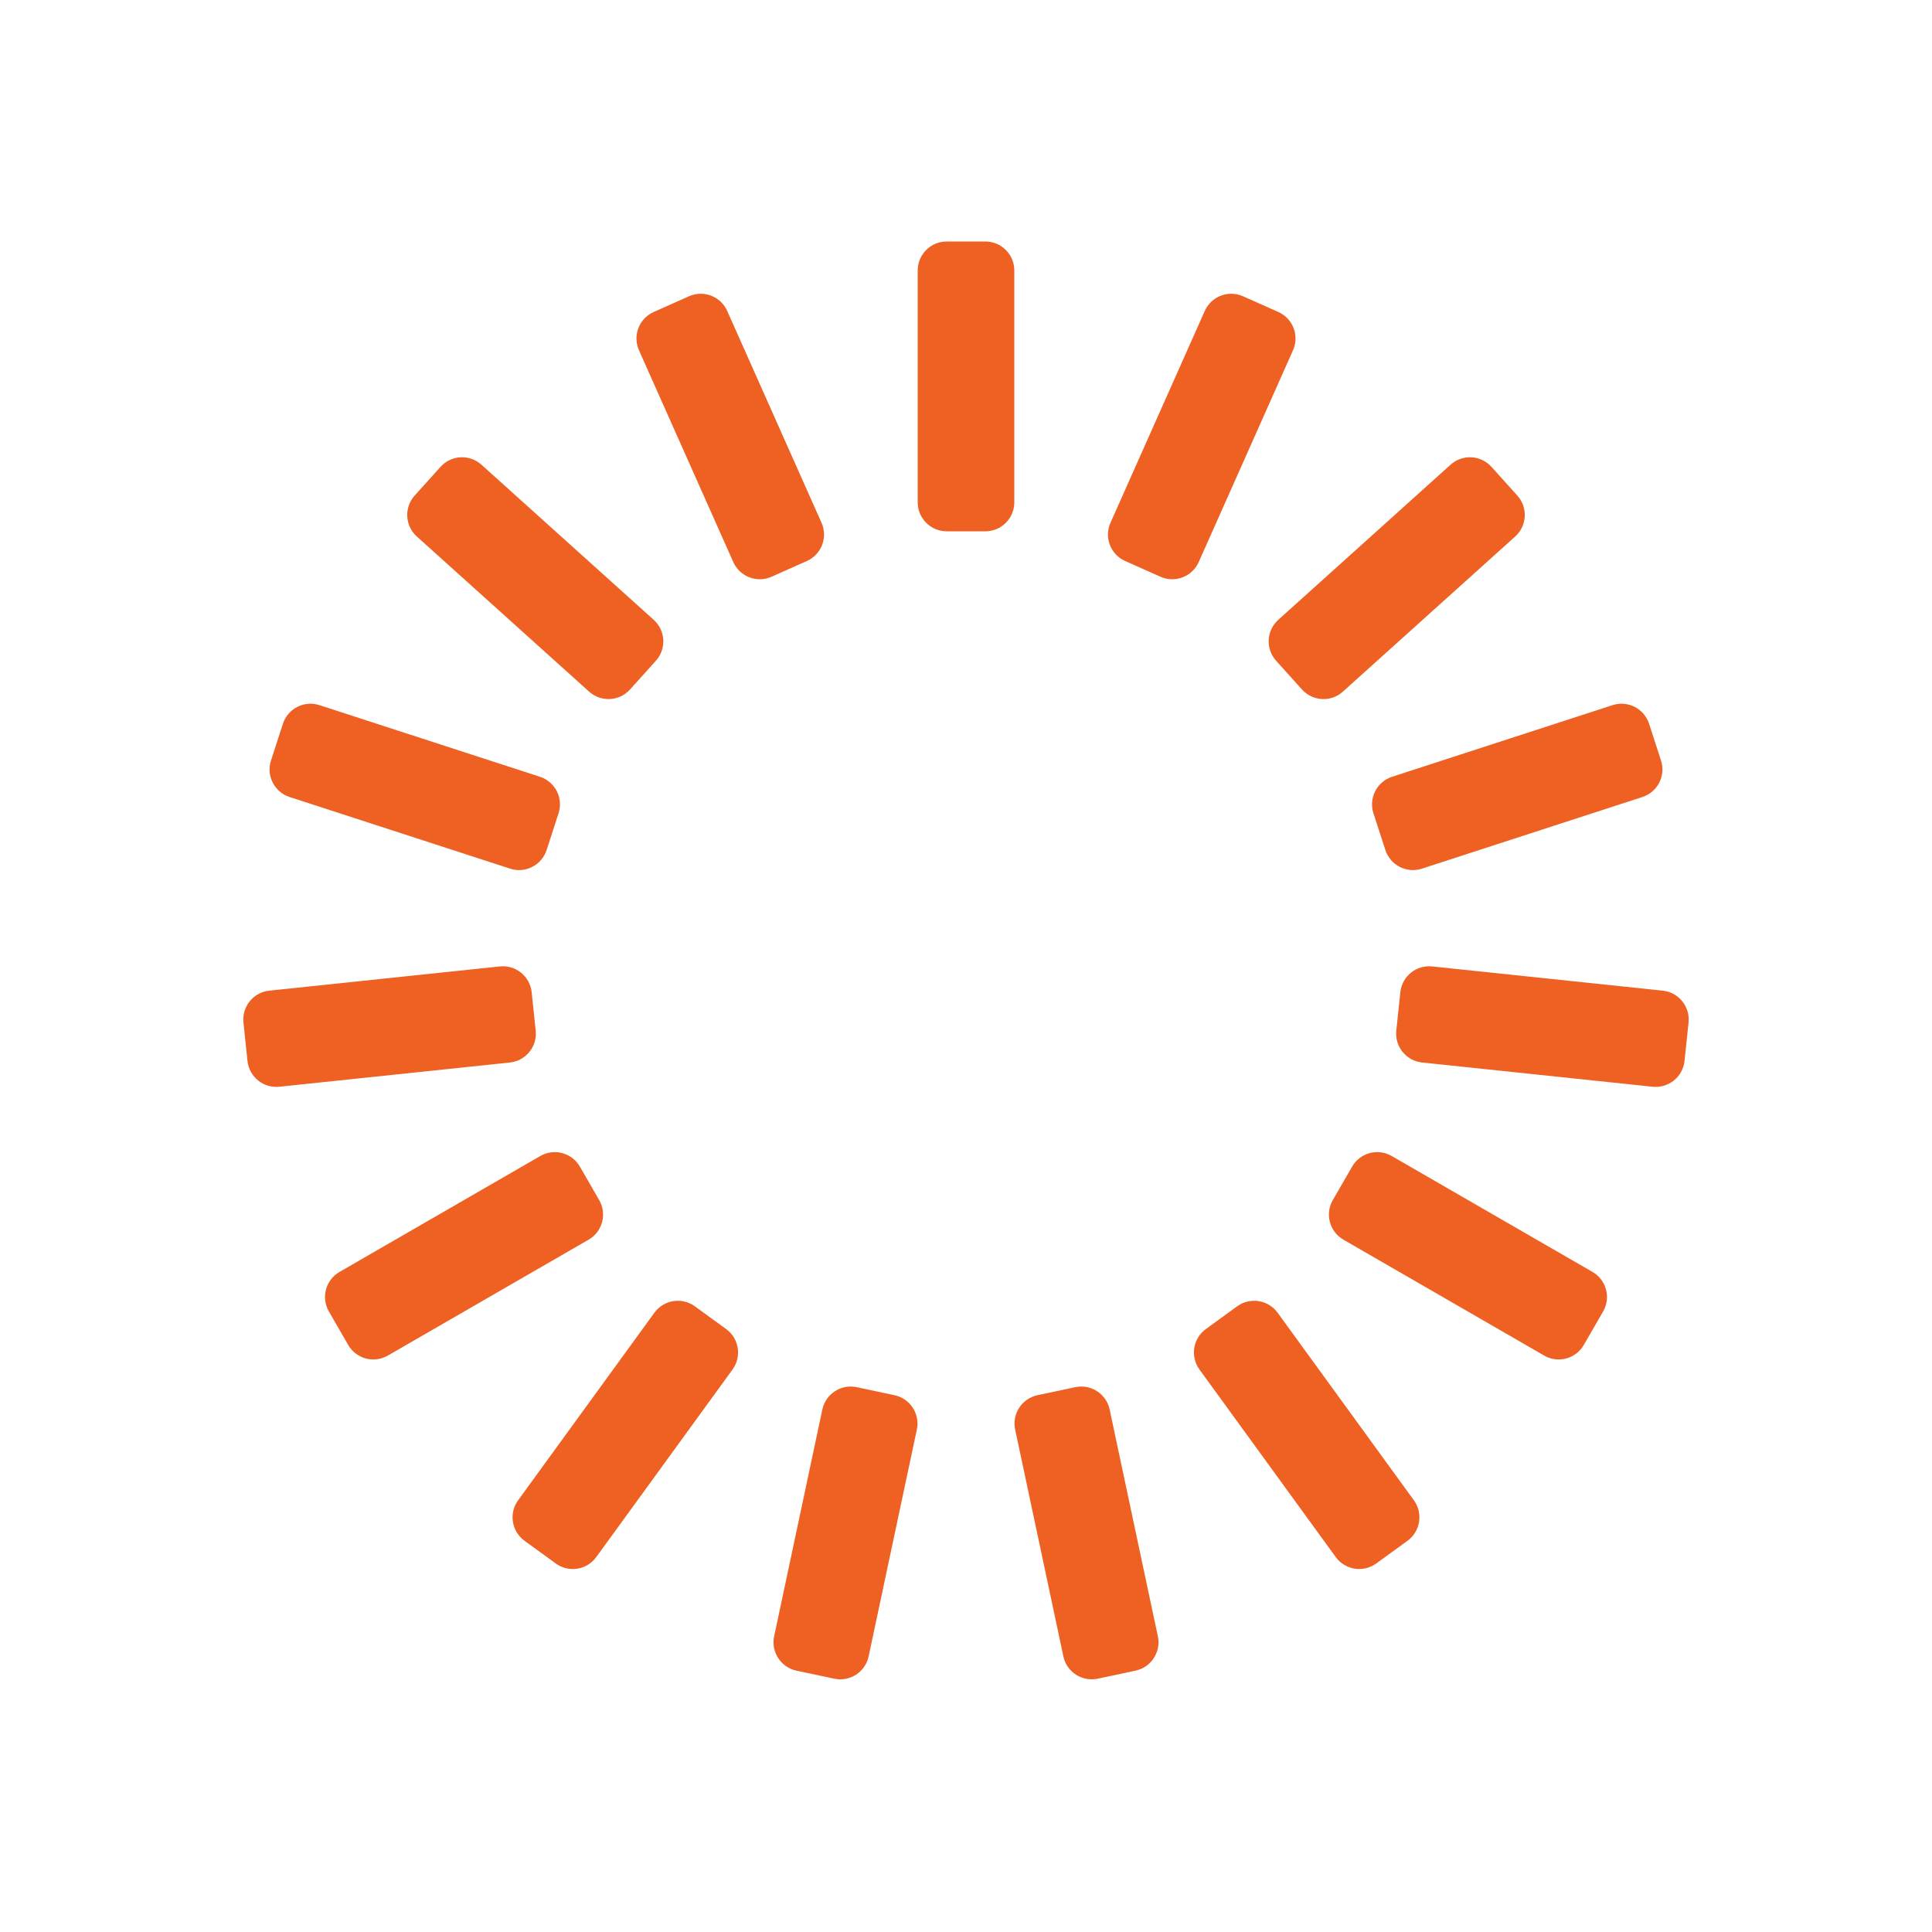
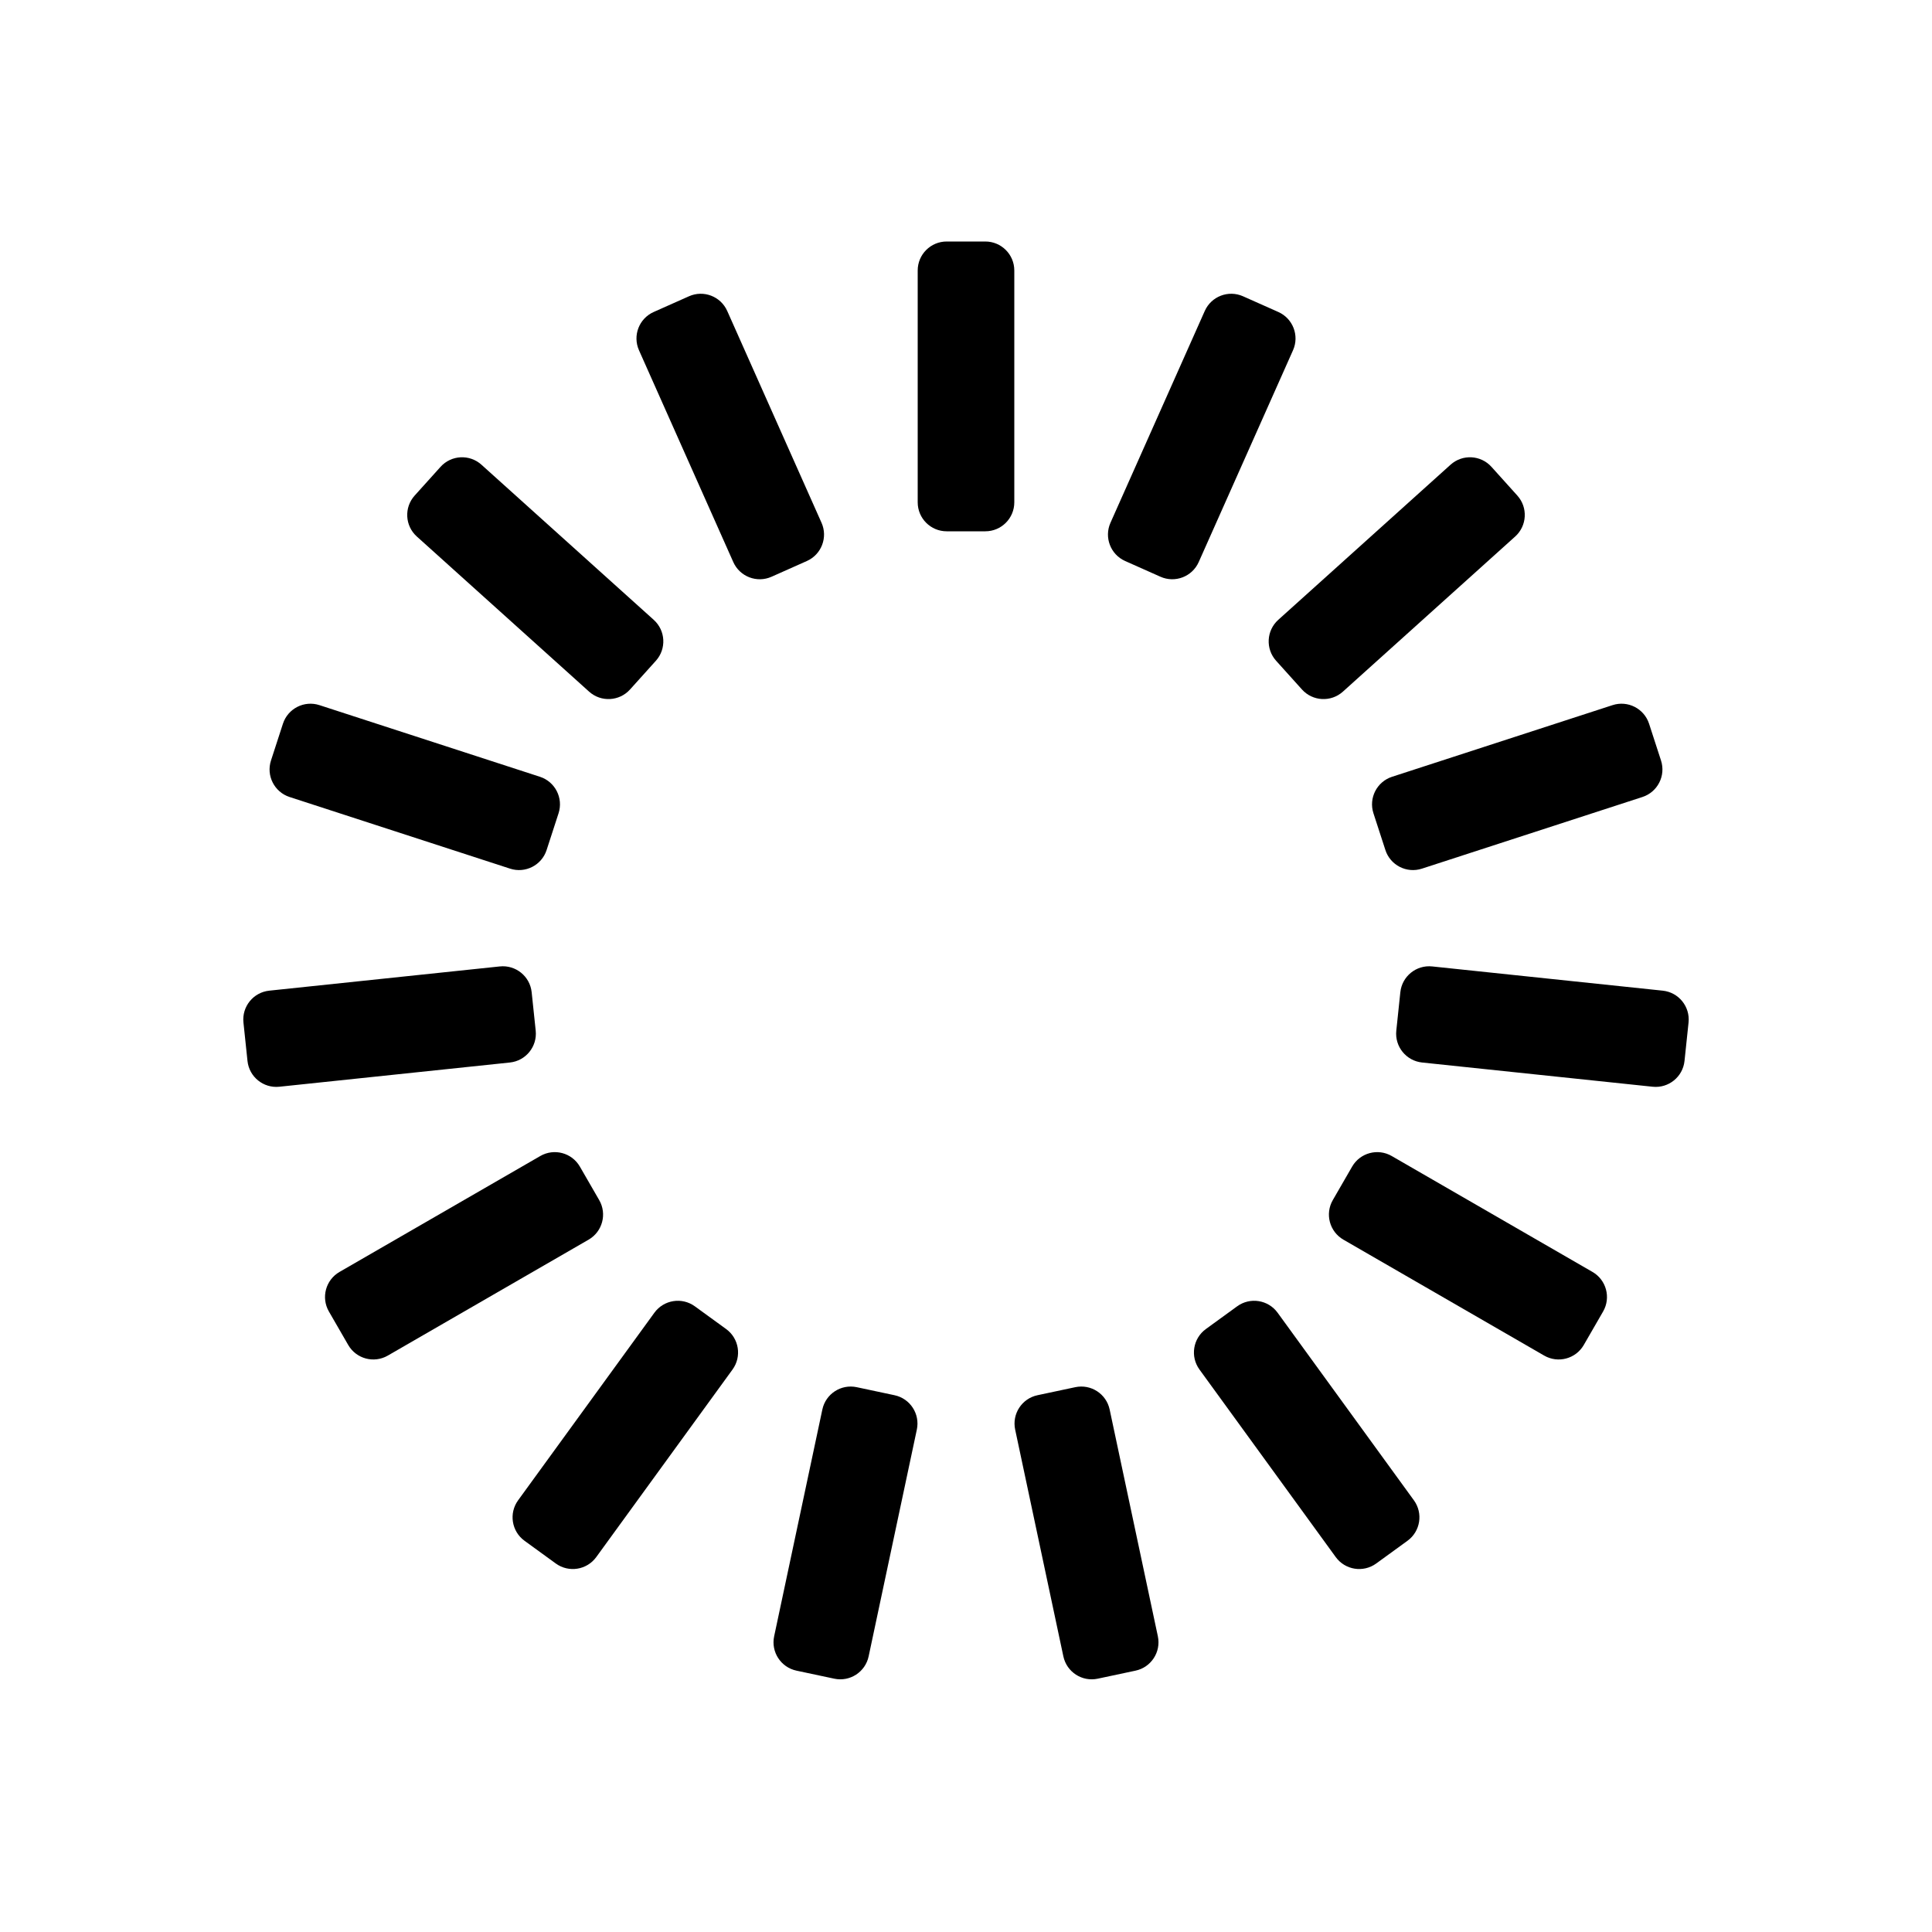
<svg xmlns="http://www.w3.org/2000/svg" style="margin:auto;background:transparent;display:block;" width="200px" height="200px" viewBox="0 0 100 100" preserveAspectRatio="xMidYMid">
  <g transform="rotate(0 50 50)">
-     <rect x="47.5" y="12.5" rx="1.5" ry="1.5" width="5" height="15" fill="#ee6123">
+     <rect x="47.5" y="12.5" rx="1.5" ry="1.5" width="5" height="15" fill="#000000">
      <animate attributeName="opacity" values="1;0" keyTimes="0;1" dur="1s" begin="-0.933s" repeatCount="indefinite" />
    </rect>
  </g>
  <g transform="rotate(24 50 50)">
-     <rect x="47.5" y="12.5" rx="1.5" ry="1.5" width="5" height="15" fill="#ee6123">
+     <rect x="47.5" y="12.5" rx="1.5" ry="1.5" width="5" height="15" fill="#000000">
      <animate attributeName="opacity" values="1;0" keyTimes="0;1" dur="1s" begin="-0.867s" repeatCount="indefinite" />
    </rect>
  </g>
  <g transform="rotate(48 50 50)">
-     <rect x="47.5" y="12.5" rx="1.5" ry="1.5" width="5" height="15" fill="#ee6123">
+     <rect x="47.5" y="12.5" rx="1.5" ry="1.5" width="5" height="15" fill="#000000">
      <animate attributeName="opacity" values="1;0" keyTimes="0;1" dur="1s" begin="-0.8s" repeatCount="indefinite" />
    </rect>
  </g>
  <g transform="rotate(72 50 50)">
-     <rect x="47.5" y="12.5" rx="1.5" ry="1.5" width="5" height="15" fill="#ee6123">
+     <rect x="47.5" y="12.5" rx="1.5" ry="1.5" width="5" height="15" fill="#000000">
      <animate attributeName="opacity" values="1;0" keyTimes="0;1" dur="1s" begin="-0.733s" repeatCount="indefinite" />
    </rect>
  </g>
  <g transform="rotate(96 50 50)">
-     <rect x="47.5" y="12.5" rx="1.5" ry="1.5" width="5" height="15" fill="#ee6123">
+     <rect x="47.5" y="12.5" rx="1.5" ry="1.5" width="5" height="15" fill="#000000">
      <animate attributeName="opacity" values="1;0" keyTimes="0;1" dur="1s" begin="-0.667s" repeatCount="indefinite" />
    </rect>
  </g>
  <g transform="rotate(120 50 50)">
-     <rect x="47.5" y="12.5" rx="1.5" ry="1.5" width="5" height="15" fill="#ee6123">
+     <rect x="47.5" y="12.5" rx="1.5" ry="1.5" width="5" height="15" fill="#000000">
      <animate attributeName="opacity" values="1;0" keyTimes="0;1" dur="1s" begin="-0.6s" repeatCount="indefinite" />
    </rect>
  </g>
  <g transform="rotate(144 50 50)">
-     <rect x="47.5" y="12.5" rx="1.5" ry="1.5" width="5" height="15" fill="#ee6123">
+     <rect x="47.5" y="12.5" rx="1.5" ry="1.5" width="5" height="15" fill="#000000">
      <animate attributeName="opacity" values="1;0" keyTimes="0;1" dur="1s" begin="-0.533s" repeatCount="indefinite" />
    </rect>
  </g>
  <g transform="rotate(168 50 50)">
-     <rect x="47.5" y="12.5" rx="1.5" ry="1.5" width="5" height="15" fill="#ee6123">
+     <rect x="47.5" y="12.5" rx="1.5" ry="1.5" width="5" height="15" fill="#000000">
      <animate attributeName="opacity" values="1;0" keyTimes="0;1" dur="1s" begin="-0.467s" repeatCount="indefinite" />
    </rect>
  </g>
  <g transform="rotate(192 50 50)">
-     <rect x="47.5" y="12.5" rx="1.5" ry="1.5" width="5" height="15" fill="#ee6123">
+     <rect x="47.5" y="12.5" rx="1.5" ry="1.5" width="5" height="15" fill="#000000">
      <animate attributeName="opacity" values="1;0" keyTimes="0;1" dur="1s" begin="-0.4s" repeatCount="indefinite" />
    </rect>
  </g>
  <g transform="rotate(216 50 50)">
-     <rect x="47.5" y="12.5" rx="1.5" ry="1.5" width="5" height="15" fill="#ee6123">
+     <rect x="47.5" y="12.5" rx="1.5" ry="1.5" width="5" height="15" fill="#000000">
      <animate attributeName="opacity" values="1;0" keyTimes="0;1" dur="1s" begin="-0.333s" repeatCount="indefinite" />
    </rect>
  </g>
  <g transform="rotate(240 50 50)">
-     <rect x="47.5" y="12.5" rx="1.5" ry="1.5" width="5" height="15" fill="#ee6123">
+     <rect x="47.5" y="12.5" rx="1.5" ry="1.5" width="5" height="15" fill="#000000">
      <animate attributeName="opacity" values="1;0" keyTimes="0;1" dur="1s" begin="-0.267s" repeatCount="indefinite" />
    </rect>
  </g>
  <g transform="rotate(264 50 50)">
-     <rect x="47.5" y="12.5" rx="1.5" ry="1.5" width="5" height="15" fill="#ee6123">
+     <rect x="47.5" y="12.5" rx="1.5" ry="1.5" width="5" height="15" fill="#000000">
      <animate attributeName="opacity" values="1;0" keyTimes="0;1" dur="1s" begin="-0.2s" repeatCount="indefinite" />
    </rect>
  </g>
  <g transform="rotate(288 50 50)">
-     <rect x="47.5" y="12.5" rx="1.5" ry="1.5" width="5" height="15" fill="#ee6123">
+     <rect x="47.5" y="12.5" rx="1.5" ry="1.5" width="5" height="15" fill="#000000">
      <animate attributeName="opacity" values="1;0" keyTimes="0;1" dur="1s" begin="-0.133s" repeatCount="indefinite" />
    </rect>
  </g>
  <g transform="rotate(312 50 50)">
-     <rect x="47.5" y="12.5" rx="1.5" ry="1.5" width="5" height="15" fill="#ee6123">
+     <rect x="47.5" y="12.5" rx="1.5" ry="1.5" width="5" height="15" fill="#000000">
      <animate attributeName="opacity" values="1;0" keyTimes="0;1" dur="1s" begin="-0.067s" repeatCount="indefinite" />
    </rect>
  </g>
  <g transform="rotate(336 50 50)">
-     <rect x="47.5" y="12.5" rx="1.5" ry="1.5" width="5" height="15" fill="#ee6123">
+     <rect x="47.5" y="12.5" rx="1.5" ry="1.5" width="5" height="15" fill="#000000">
      <animate attributeName="opacity" values="1;0" keyTimes="0;1" dur="1s" begin="0s" repeatCount="indefinite" />
    </rect>
  </g>
</svg>
